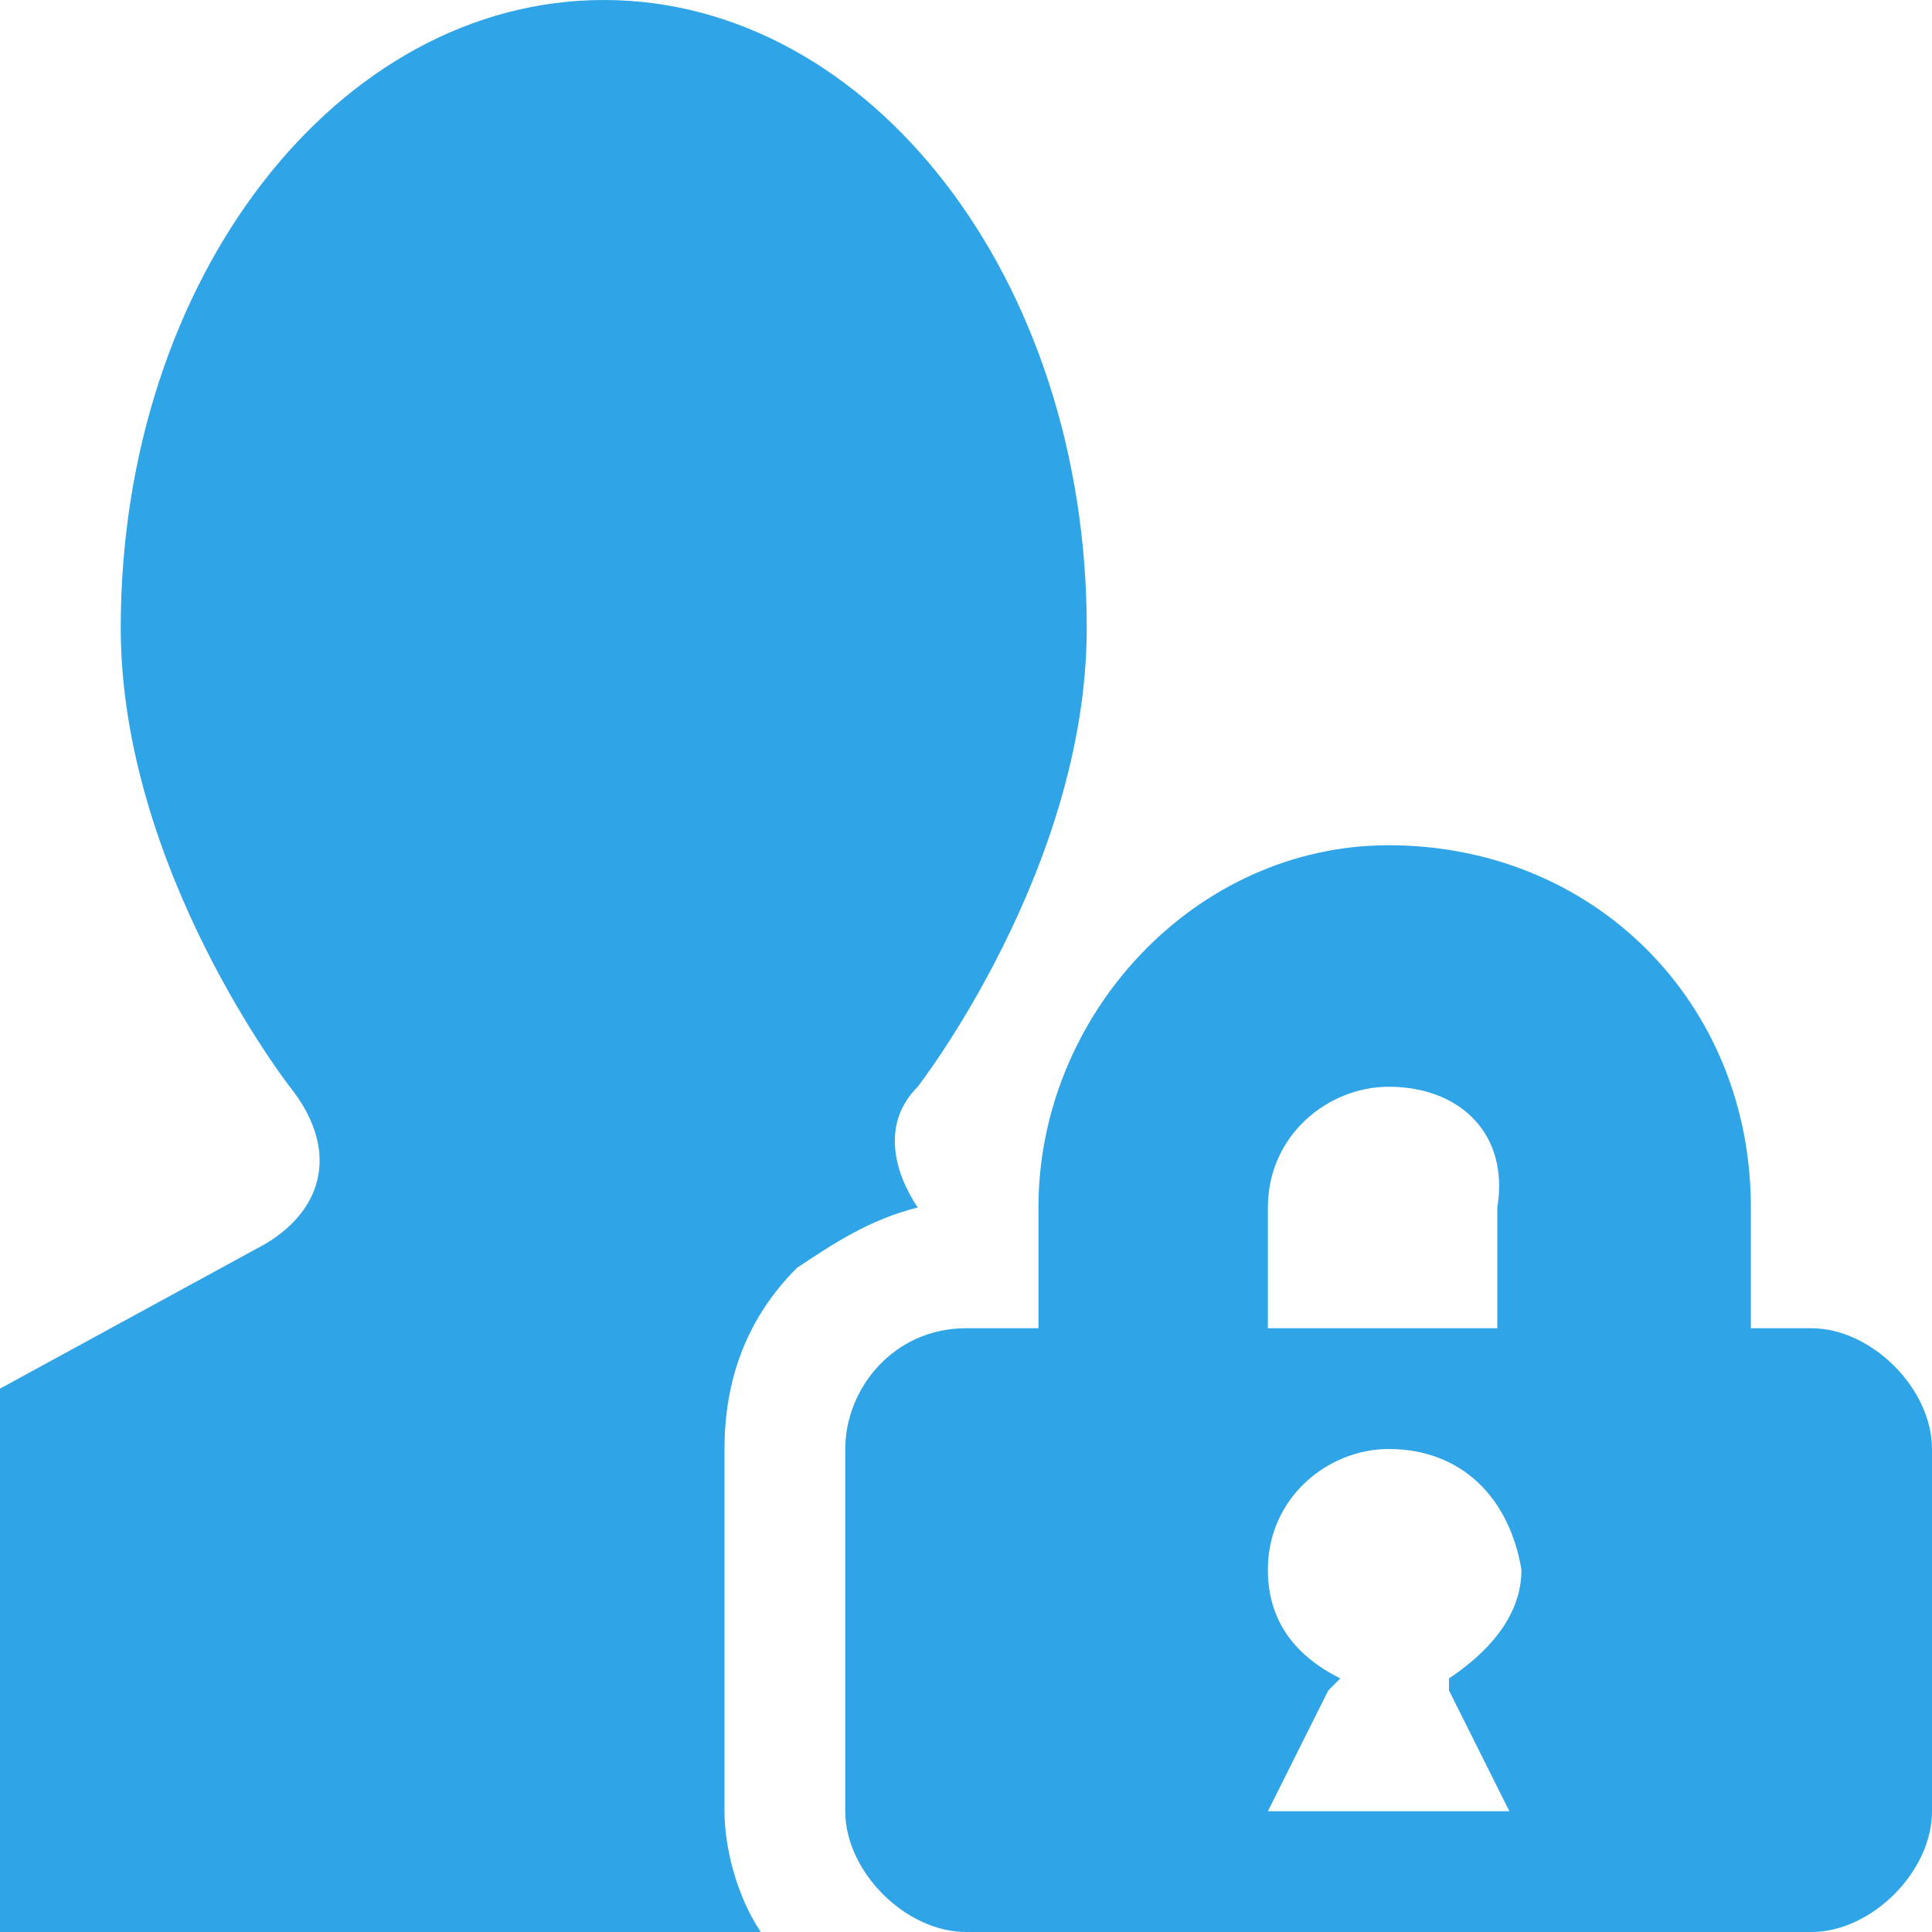
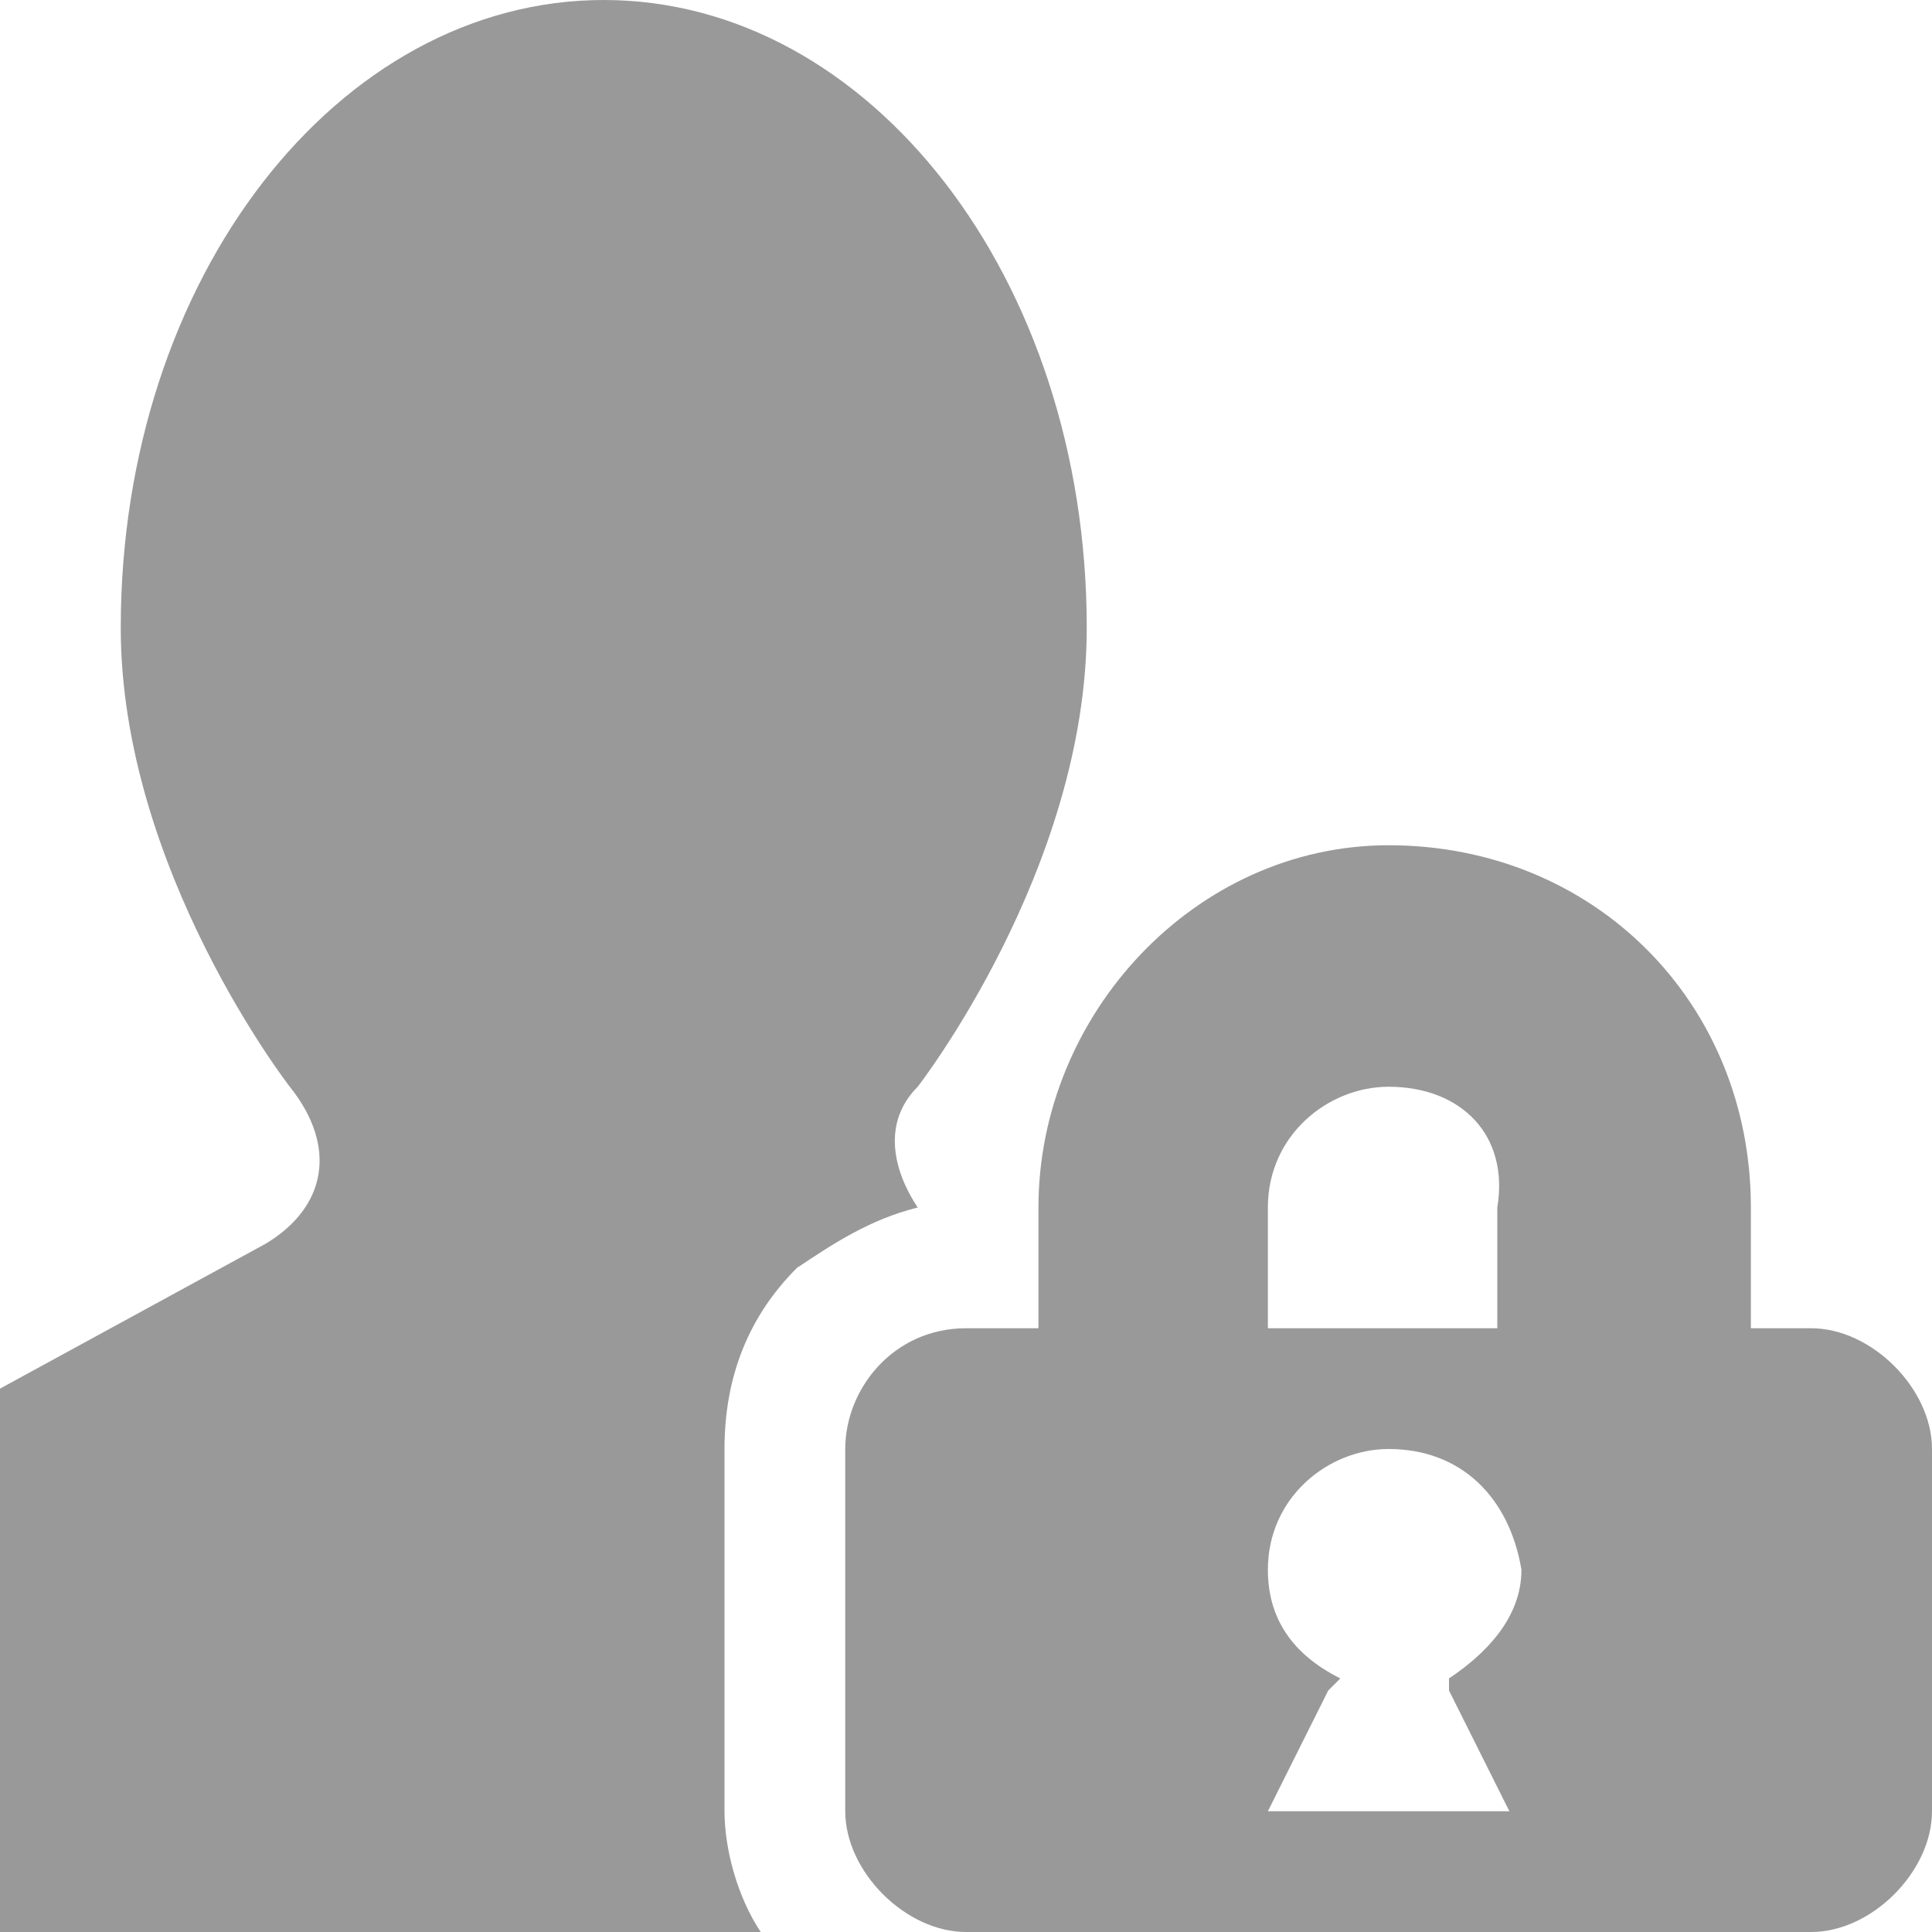
<svg xmlns="http://www.w3.org/2000/svg" width="16" height="16" viewBox="0 0 16 16" preserveAspectRatio="xMinYMid meet" overflow="visible">
-   <path d="M2.4 9s-1.4-1.8-1.4-3.8c0-2.9 1.8-5.2 4-5.2s4 2.3 4 5.2c0 2-1.4 3.8-1.4 3.8-.3.3-.2.7 0 1-.4.1-.7.3-1 .5-.4.4-.6.9-.6 1.5v3c0 .3.1.7.3 1h-6.3v-4.5l2.2-1.2c.5-.3.6-.8.2-1.3zm12.1 1v1h.5c.5 0 1 .5 1 1v3c0 .5-.5 1-1 1h-7c-.5 0-1-.5-1-1v-3c0-.5.4-1 1-1h.6v-1c0-1.6 1.3-3 2.9-3 1.7 0 3 1.3 3 3zm-3 2c-.5 0-1 .4-1 1 0 .4.2.7.6.9l-.1.1-.5 1h2l-.5-1v-.1c.3-.2.6-.5.6-.9-.1-.6-.5-1-1.1-1zm0-3c-.5 0-1 .4-1 1v1h1.9v-1c.1-.6-.3-1-.9-1z" fill="#2fa4e7" />
+   <path d="M2.4 9s-1.4-1.8-1.4-3.8c0-2.9 1.8-5.2 4-5.2s4 2.3 4 5.2c0 2-1.4 3.8-1.4 3.8-.3.3-.2.7 0 1-.4.1-.7.3-1 .5-.4.4-.6.9-.6 1.5v3c0 .3.1.7.3 1h-6.3v-4.5l2.2-1.2c.5-.3.6-.8.2-1.3zm12.1 1v1h.5c.5 0 1 .5 1 1v3c0 .5-.5 1-1 1h-7c-.5 0-1-.5-1-1v-3c0-.5.4-1 1-1h.6v-1c0-1.6 1.3-3 2.9-3 1.7 0 3 1.3 3 3zm-3 2c-.5 0-1 .4-1 1 0 .4.2.7.6.9l-.1.1-.5 1h2l-.5-1v-.1c.3-.2.6-.5.6-.9-.1-.6-.5-1-1.1-1zm0-3c-.5 0-1 .4-1 1v1h1.9v-1c.1-.6-.3-1-.9-1z" fill="#999" />
</svg>
